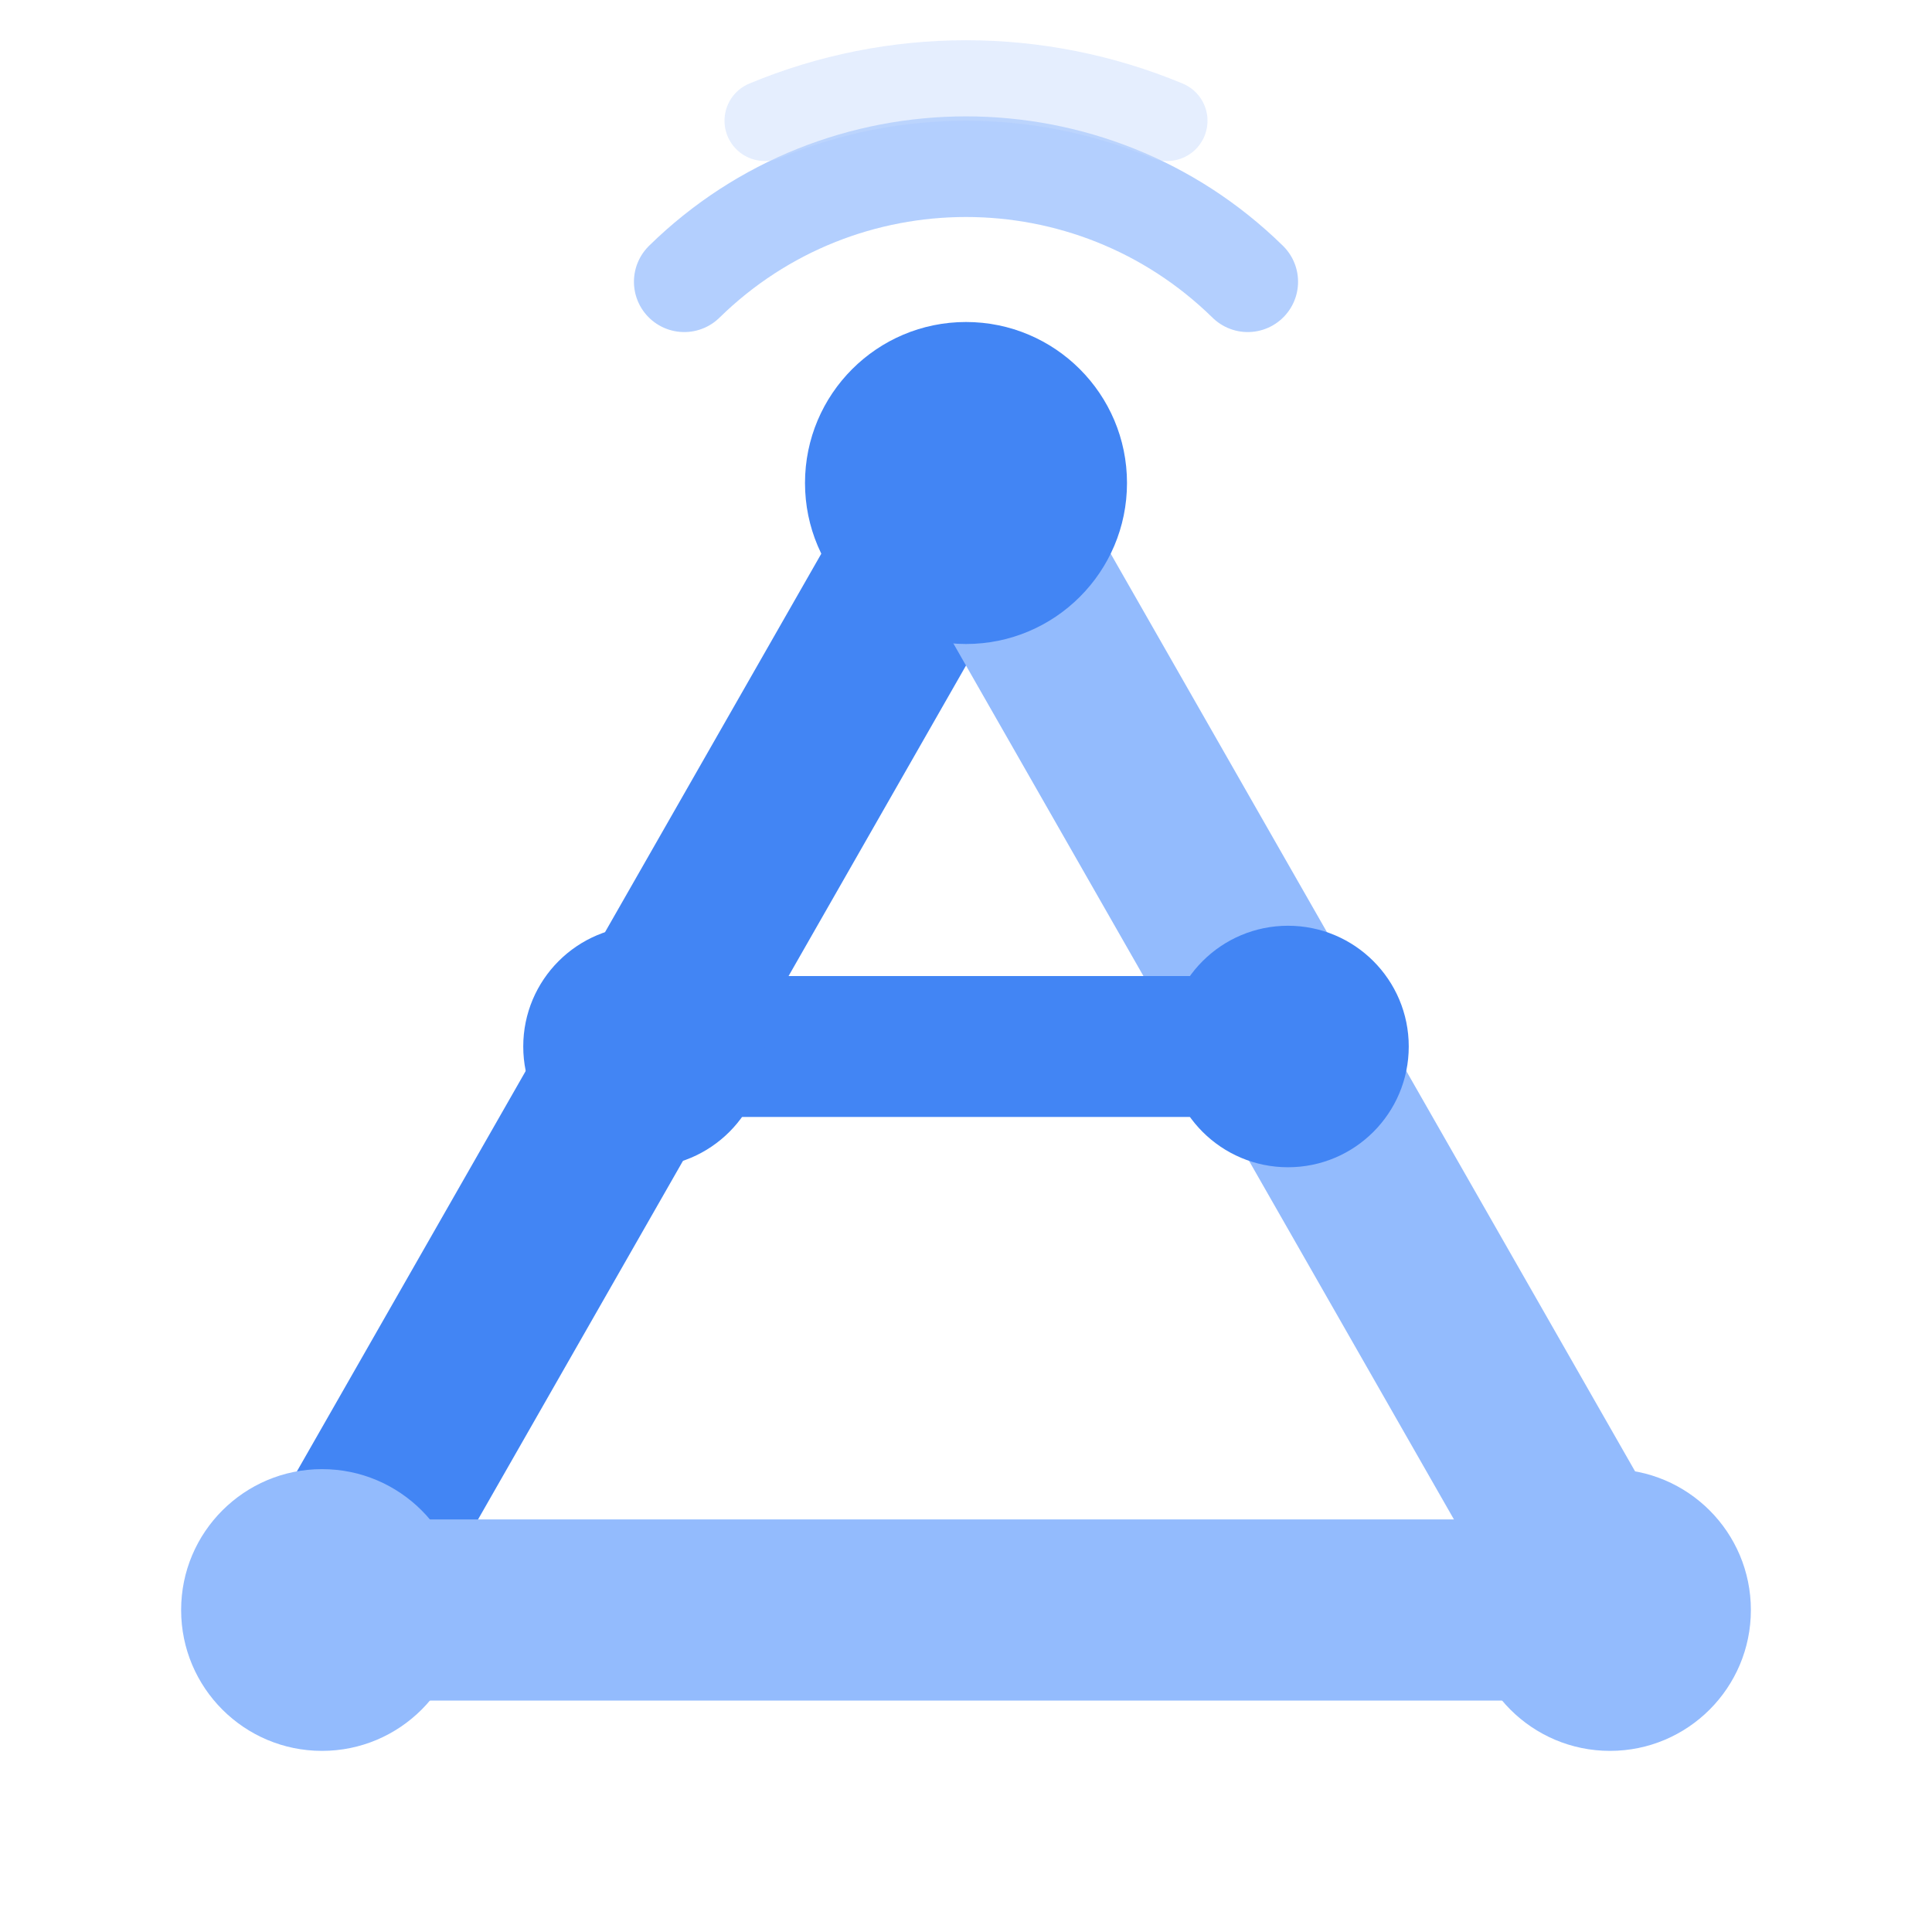
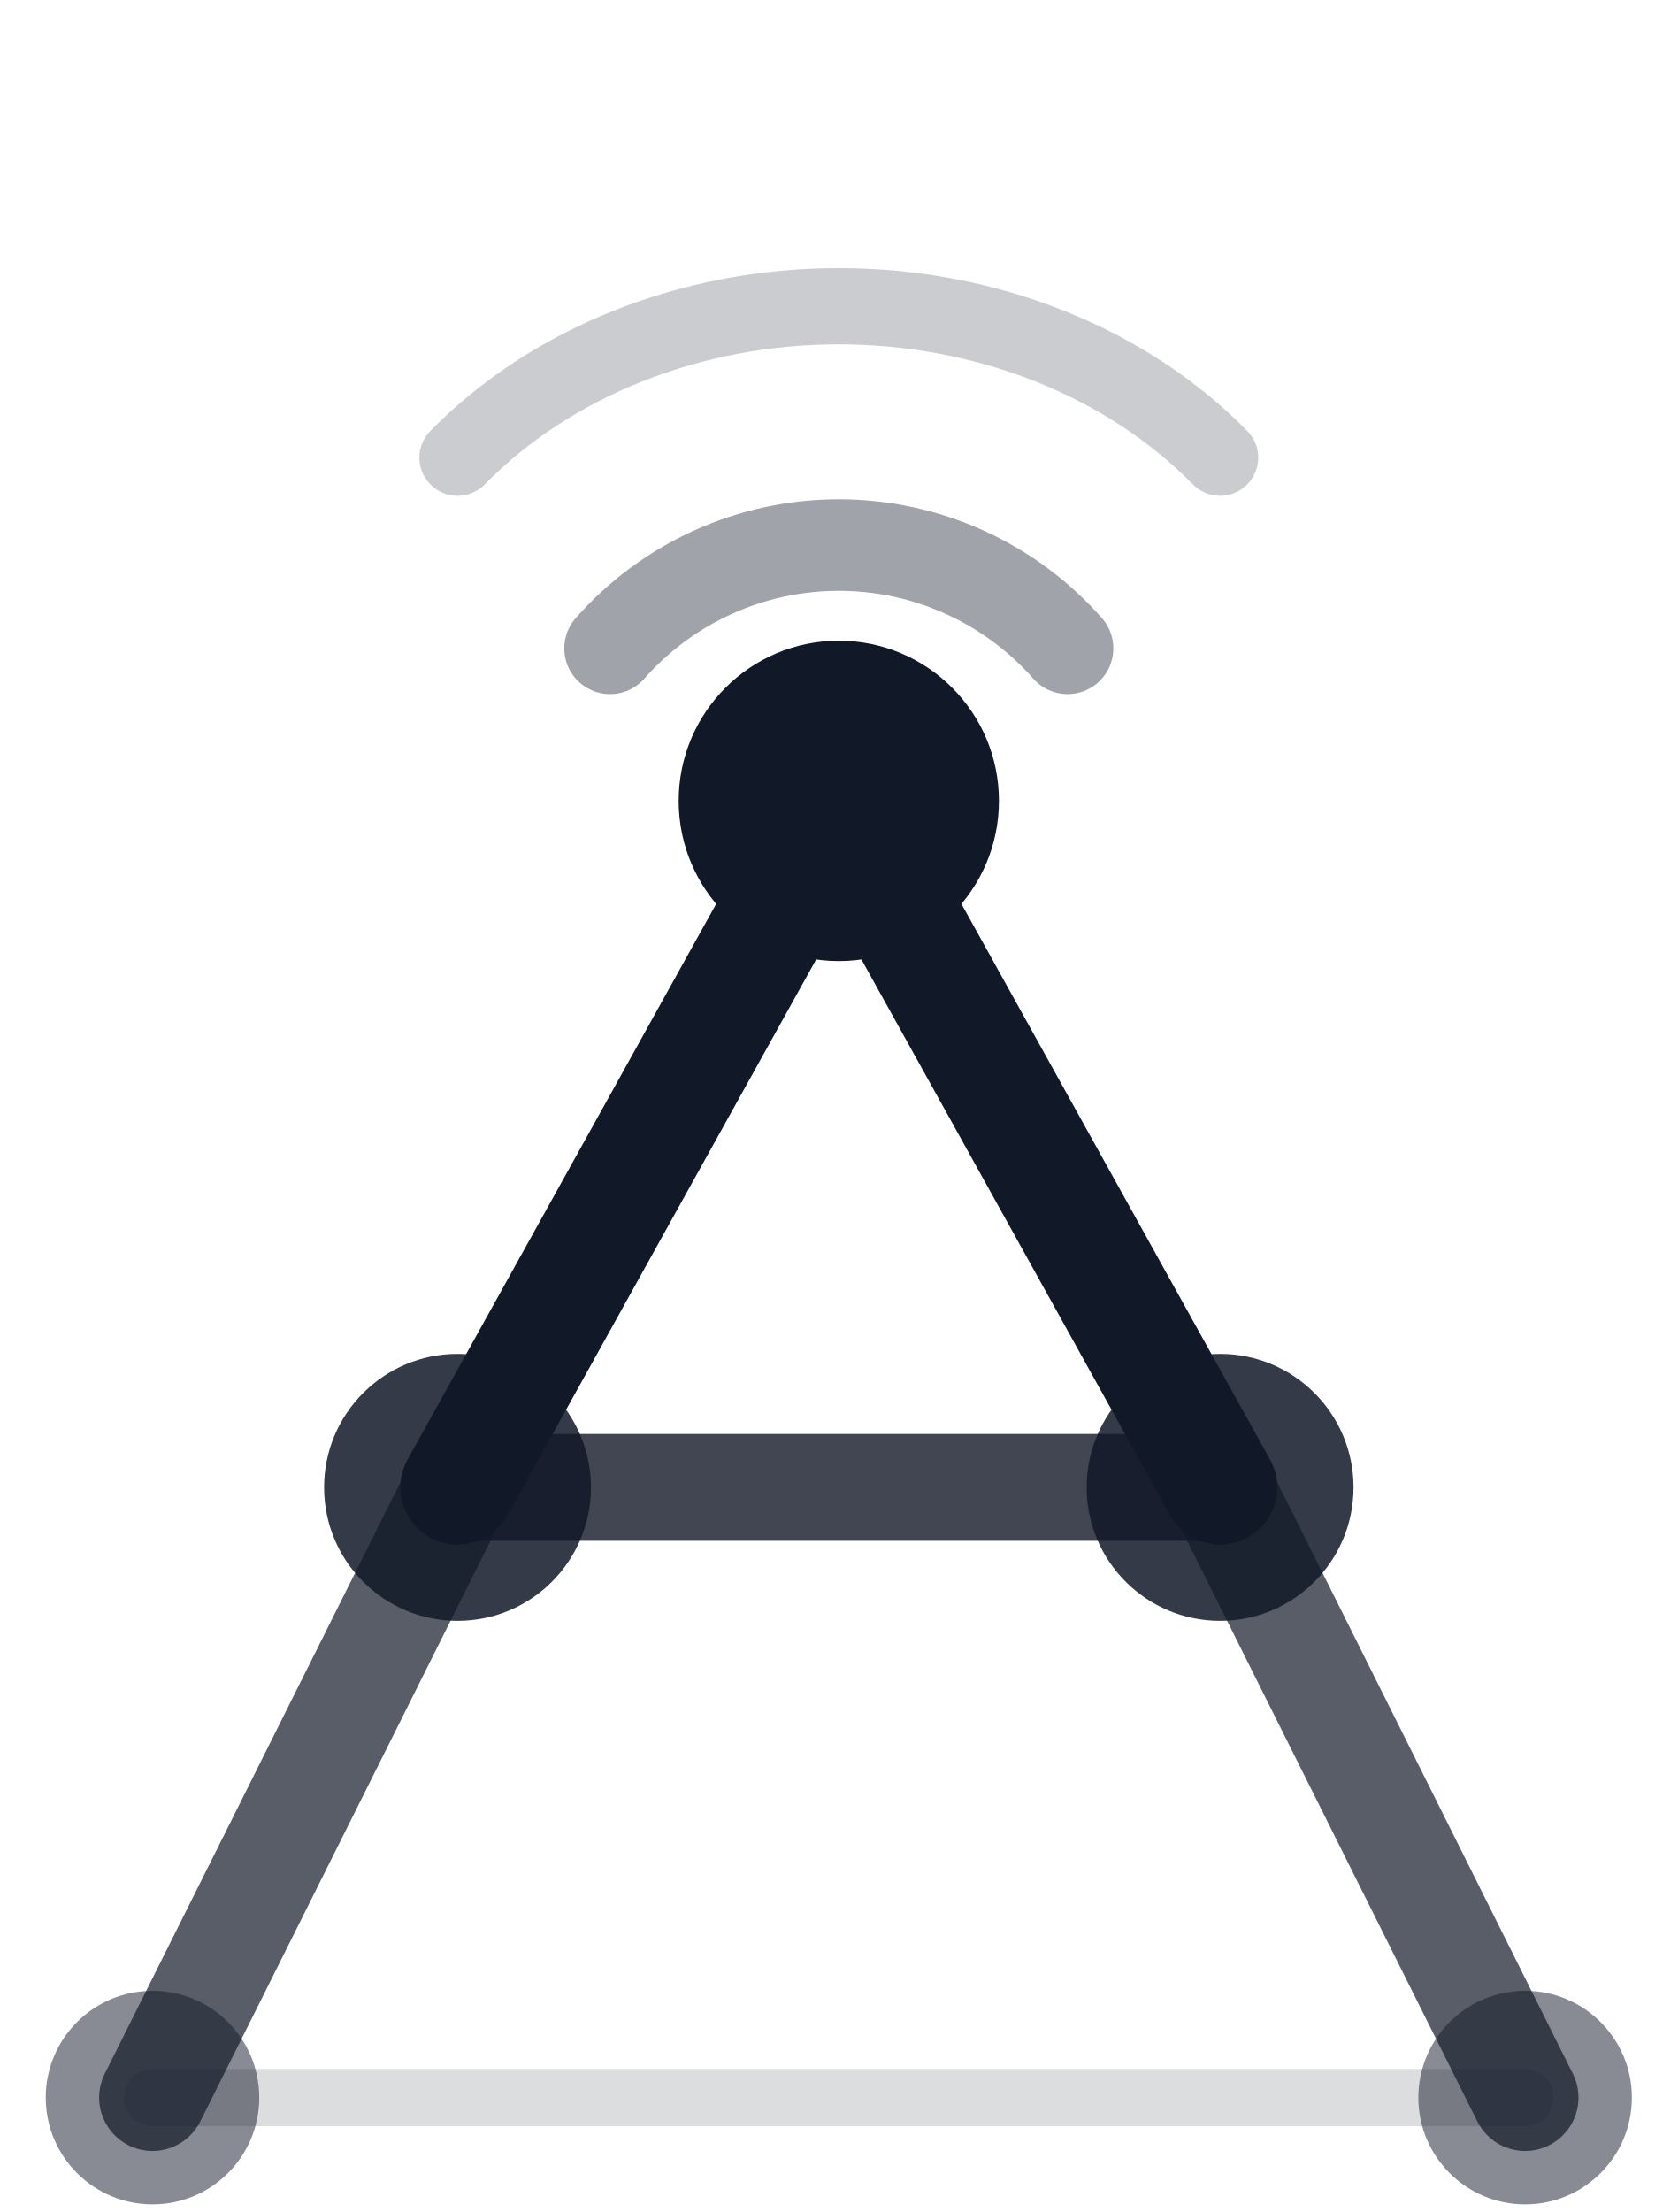
- <svg xmlns="http://www.w3.org/2000/svg" viewBox="0 0 48 48" fill="none">
-   <line x1="24" y1="12" x2="8" y2="40" stroke="#4285F4" stroke-width="4.5" stroke-linecap="round" />
-   <line x1="24" y1="12" x2="40" y2="40" stroke="#93bbfd" stroke-width="4.5" stroke-linecap="round" />
-   <line x1="8" y1="40" x2="40" y2="40" stroke="#93bbfd" stroke-width="4.5" stroke-linecap="round" />
-   <line x1="16" y1="26" x2="32" y2="26" stroke="#4285F4" stroke-width="3.5" stroke-linecap="round" />
-   <circle cx="24" cy="12" r="4" fill="#4285F4" />
-   <circle cx="8" cy="40" r="3.5" fill="#93bbfd" />
-   <circle cx="40" cy="40" r="3.5" fill="#93bbfd" />
-   <circle cx="16" cy="26" r="3" fill="#4285F4" />
-   <circle cx="32" cy="26" r="3" fill="#4285F4" />
-   <path d="M17 7a10 10 0 0 1 14 0" stroke="#93bbfd" stroke-width="2.5" stroke-linecap="round" fill="none" opacity="0.7" />
-   <path d="M19 3a13 13 0 0 1 10 0" stroke="#c5d9fd" stroke-width="2" stroke-linecap="round" fill="none" opacity="0.45" />
+ <svg xmlns="http://www.w3.org/2000/svg" viewBox="10 -1 44 58" fill="none">
+   <path d="M26 16 A8 8 0 0 1 38 16" stroke="#111827" stroke-width="2.4" stroke-linecap="round" opacity="0.4" />
+   <path d="M22 11 A13 11 0 0 1 42 11" stroke="#111827" stroke-width="2" stroke-linecap="round" opacity="0.22" />
+   <line x1="32" y1="20" x2="22" y2="38" stroke="#111827" stroke-width="3" stroke-linecap="round" />
+   <line x1="32" y1="20" x2="42" y2="38" stroke="#111827" stroke-width="3" stroke-linecap="round" />
+   <line x1="22" y1="38" x2="14" y2="54" stroke="#111827" stroke-width="2.8" stroke-linecap="round" opacity="0.7" />
+   <line x1="42" y1="38" x2="50" y2="54" stroke="#111827" stroke-width="2.8" stroke-linecap="round" opacity="0.7" />
+   <line x1="22" y1="38" x2="42" y2="38" stroke="#111827" stroke-width="2.8" stroke-linecap="round" opacity="0.8" />
+   <line x1="14" y1="54" x2="50" y2="54" stroke="#111827" stroke-width="1.5" stroke-linecap="round" opacity="0.15" />
+   <circle cx="32" cy="20" r="4.2" fill="#111827" />
+   <circle cx="22" cy="38" r="3.5" fill="#111827" opacity="0.85" />
+   <circle cx="42" cy="38" r="3.5" fill="#111827" opacity="0.85" />
+   <circle cx="14" cy="54" r="2.8" fill="#111827" opacity="0.5" />
+   <circle cx="50" cy="54" r="2.8" fill="#111827" opacity="0.5" />
</svg>
